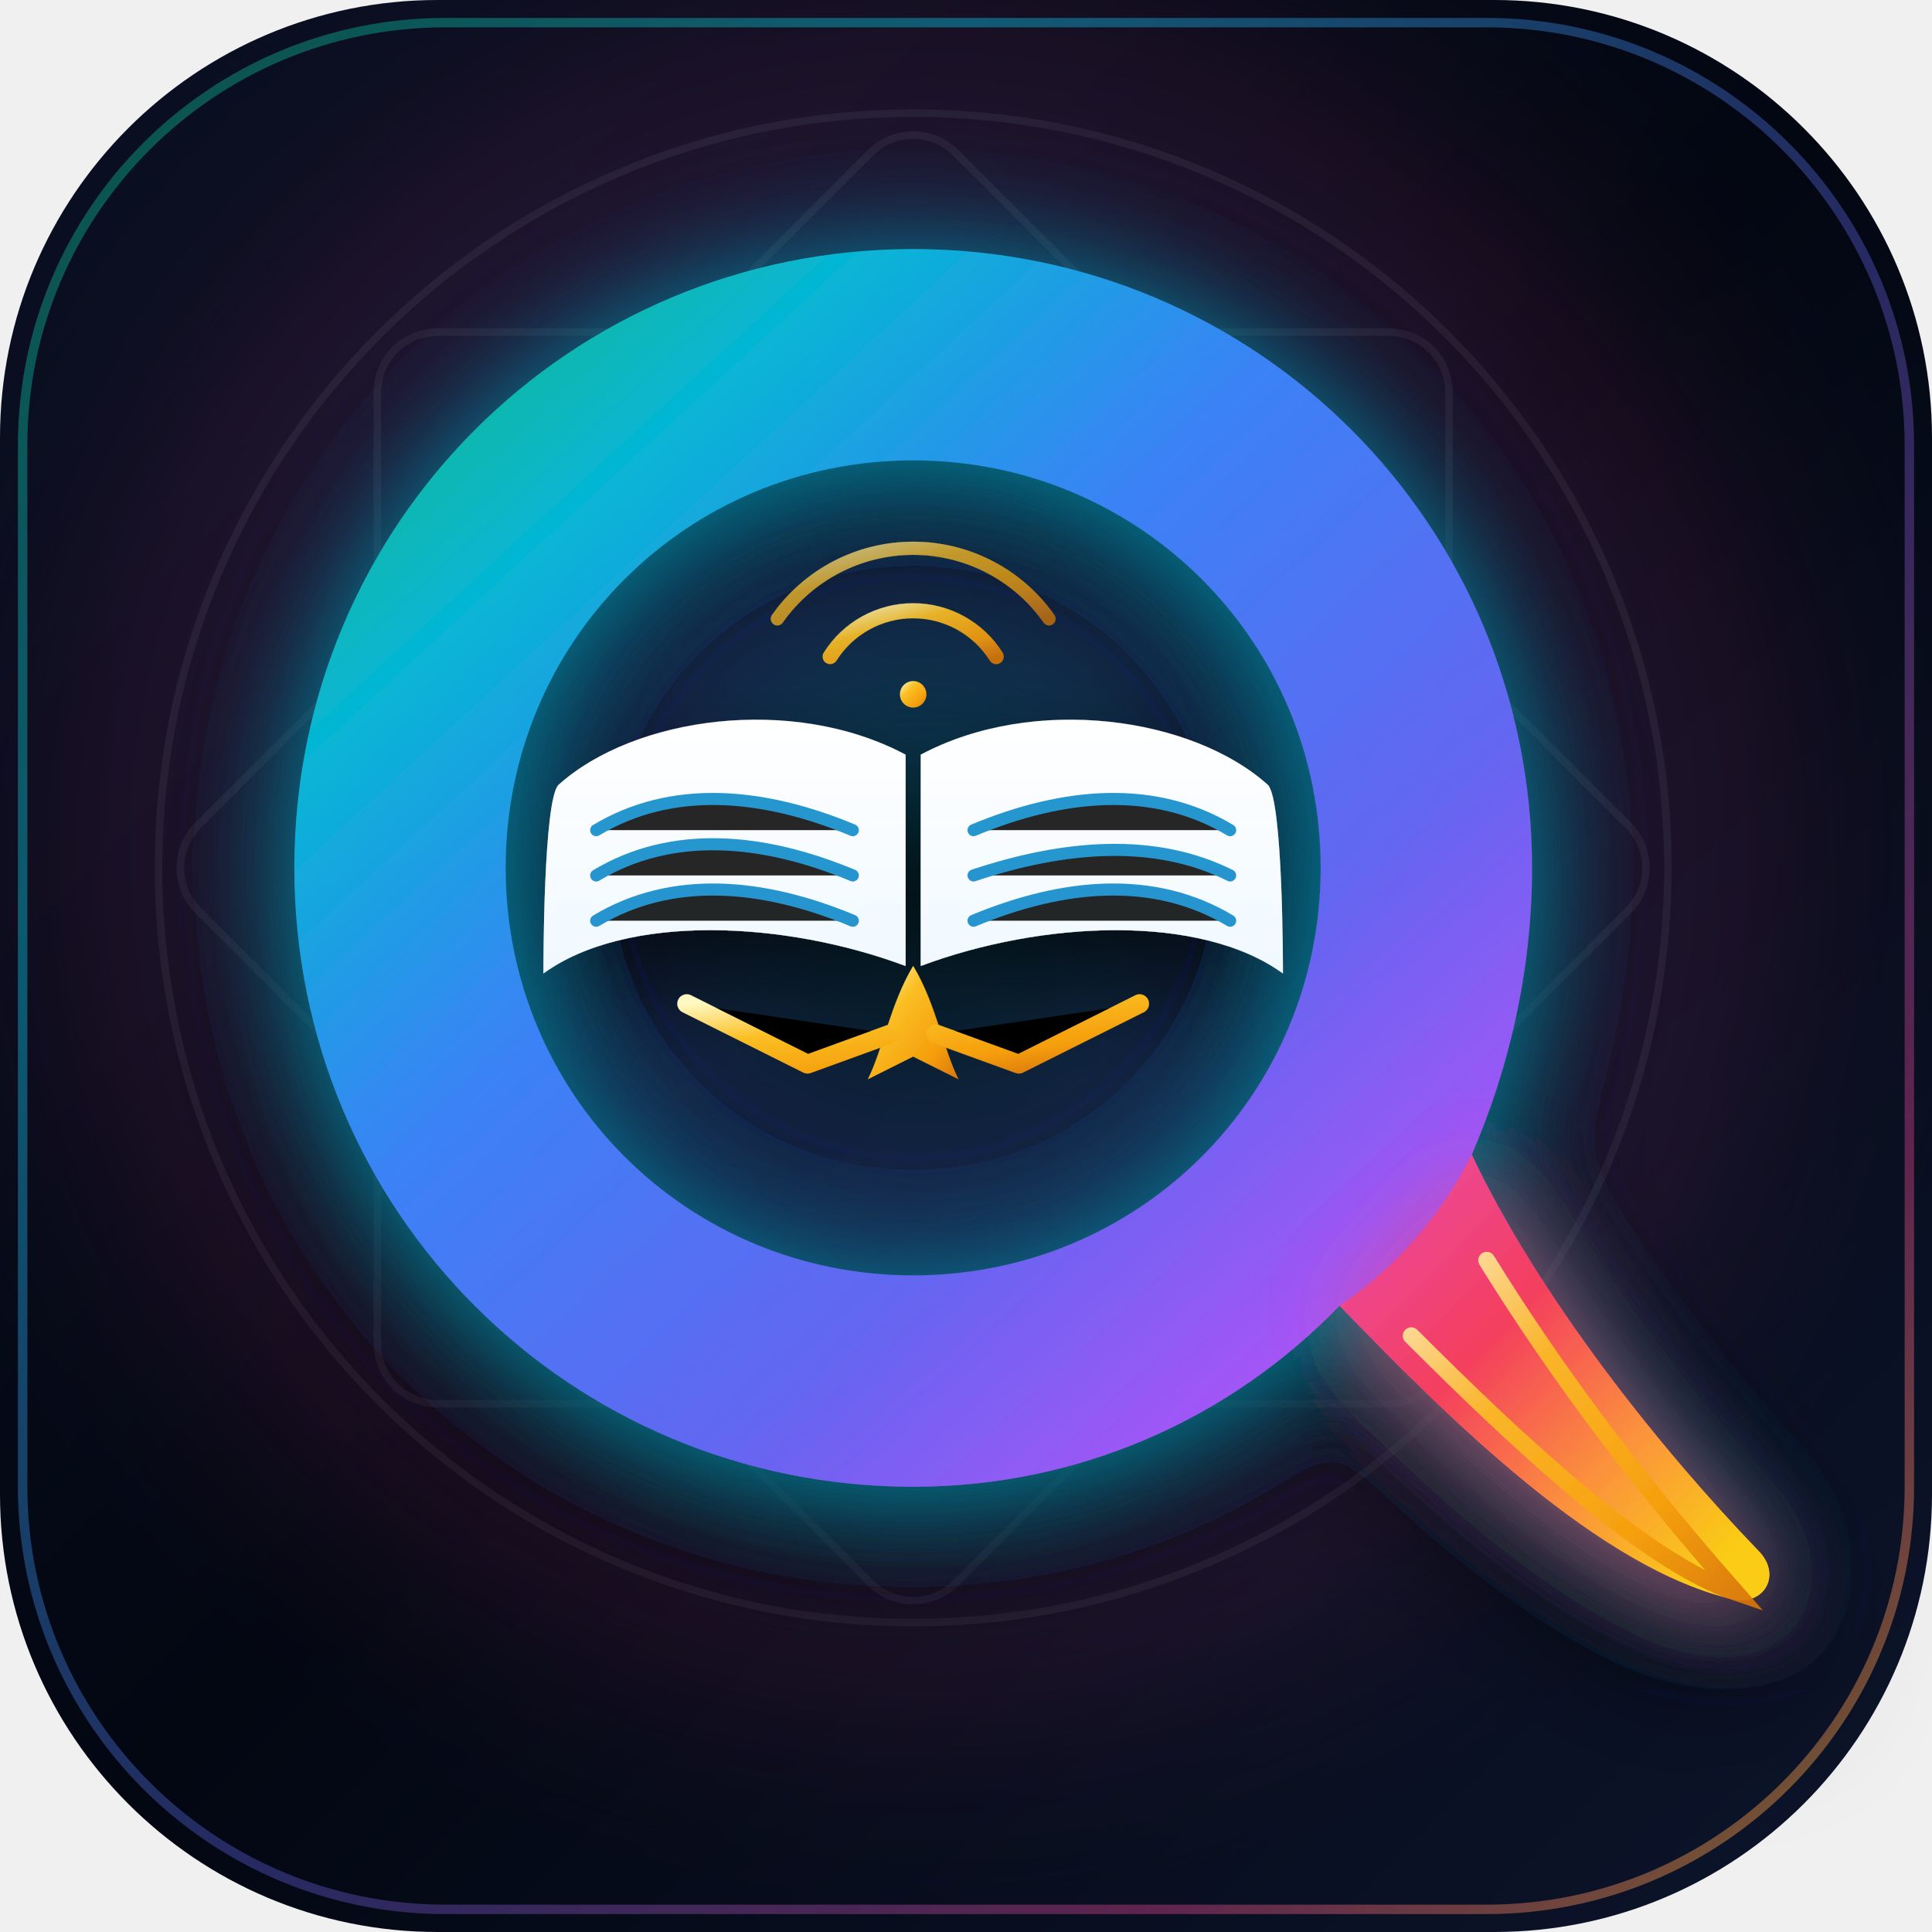
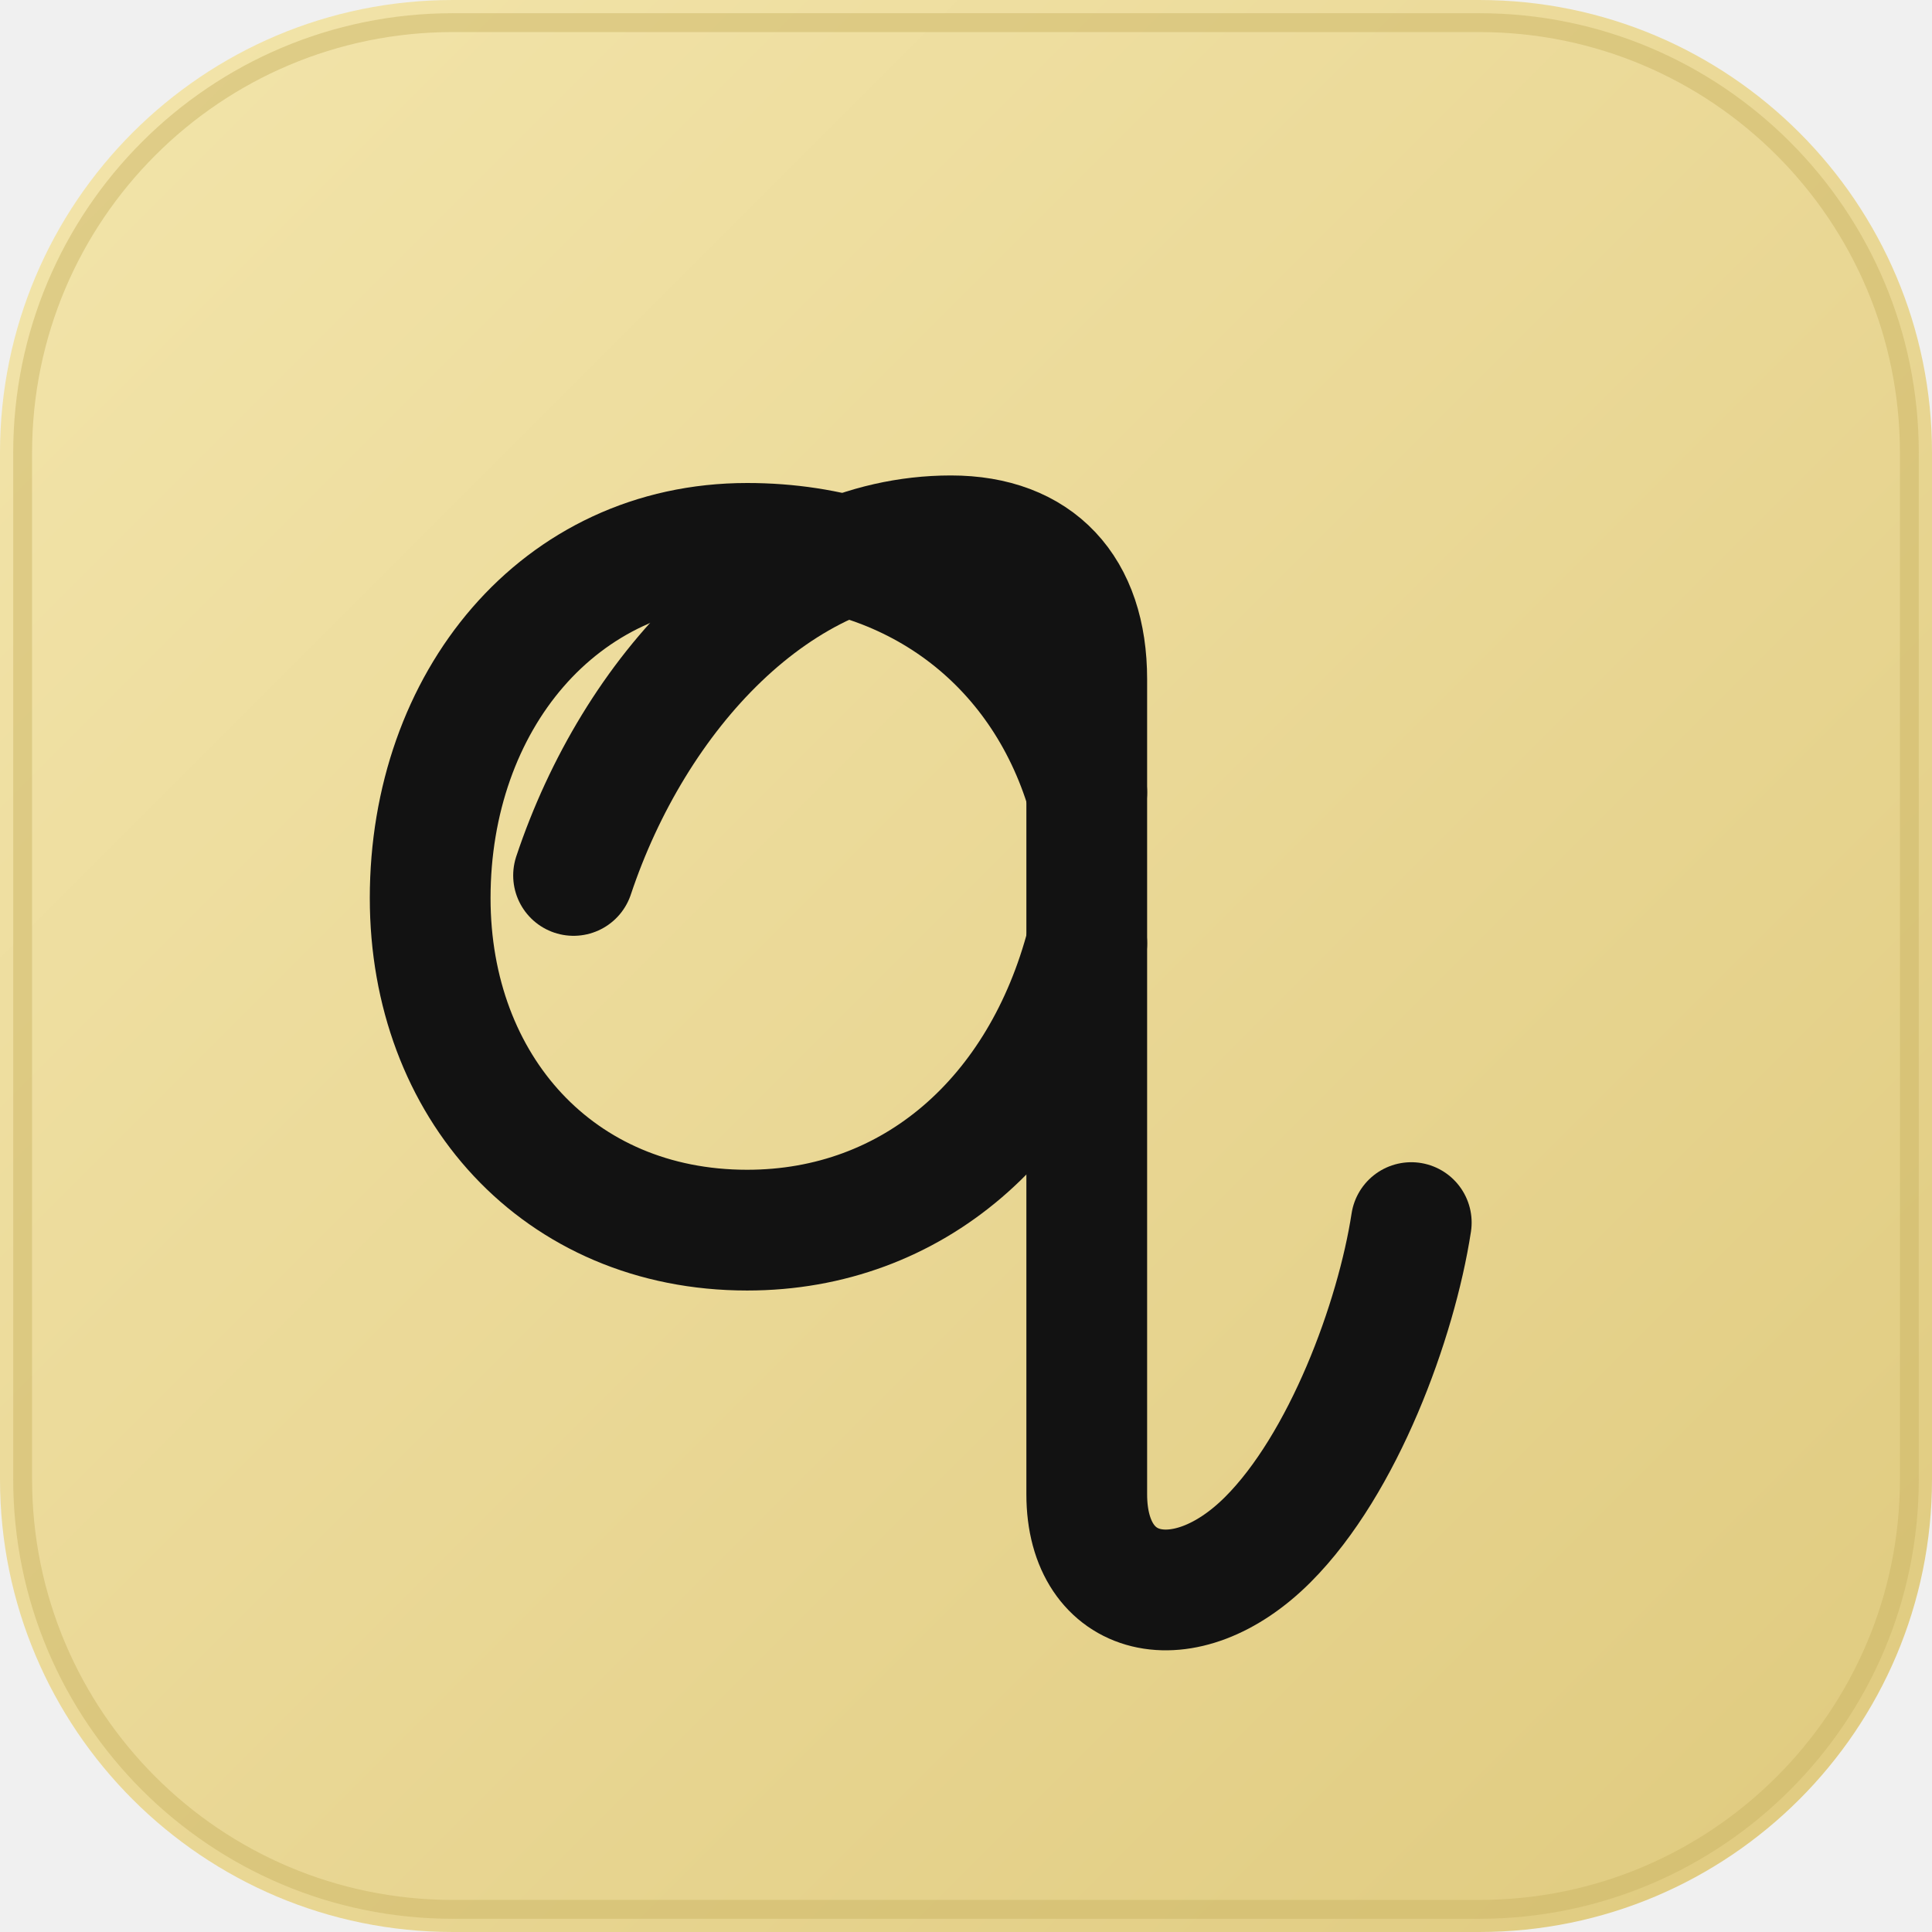
<svg xmlns="http://www.w3.org/2000/svg" viewBox="0 0 512 512" width="512" height="512">
  <defs>
-     <linearGradient id="bgGrad" x1="0%" y1="0%" x2="100%" y2="100%">
-       <stop offset="0%" stop-color="#0a1024" />
-       <stop offset="50%" stop-color="#030712" />
-       <stop offset="100%" stop-color="#0d152c" />
+     <linearGradient id="mustardSepiaBg" x1="0%" y1="0%" x2="100%" y2="100%">
+       <stop offset="0%" stop-color="#F3E5AB" />
+       <stop offset="50%" stop-color="#EAD896" />
+       <stop offset="100%" stop-color="#DFCA7E" />
    </linearGradient>
-     <linearGradient id="qSpectrum" x1="5%" y1="5%" x2="95%" y2="95%">
-       <stop offset="0%" stop-color="#10b981" />
-       <stop offset="16%" stop-color="#06b6d4" />
-       <stop offset="36%" stop-color="#3b82f6" />
-       <stop offset="60%" stop-color="#6366f1" />
-       <stop offset="78%" stop-color="#a855f7" />
-       <stop offset="90%" stop-color="#ec4899" />
-       <stop offset="96%" stop-color="#f97316" />
-       <stop offset="100%" stop-color="#fbbf24" />
-     </linearGradient>
-     <linearGradient id="tailAccent" x1="10%" y1="10%" x2="90%" y2="90%">
-       <stop offset="0%" stop-color="#ec4899" />
-       <stop offset="35%" stop-color="#f43f5e" />
-       <stop offset="70%" stop-color="#fb923c" />
-       <stop offset="100%" stop-color="#facc15" />
-     </linearGradient>
-     <linearGradient id="goldGrad" x1="0%" y1="0%" x2="100%" y2="100%">
-       <stop offset="0%" stop-color="#fef9c3" />
-       <stop offset="35%" stop-color="#fbbf24" />
-       <stop offset="75%" stop-color="#f59e0b" />
-       <stop offset="100%" stop-color="#d97706" />
-     </linearGradient>
-     <radialGradient id="centerGlow" cx="48%" cy="44%" r="56%">
-       <stop offset="0%" stop-color="#06b6d4" stop-opacity="0.38" />
-       <stop offset="42%" stop-color="#6366f1" stop-opacity="0.22" />
-       <stop offset="75%" stop-color="#ec4899" stop-opacity="0.08" />
-       <stop offset="100%" stop-color="#000000" stop-opacity="0" />
-     </radialGradient>
-     <linearGradient id="rimGrad" x1="0%" y1="0%" x2="100%" y2="100%">
-       <stop offset="0%" stop-color="#10b981" stop-opacity="0.8" />
-       <stop offset="25%" stop-color="#06b6d4" stop-opacity="0.9" />
-       <stop offset="55%" stop-color="#6366f1" stop-opacity="0.7" />
-       <stop offset="80%" stop-color="#ec4899" stop-opacity="0.75" />
-       <stop offset="100%" stop-color="#fbbf24" stop-opacity="0.95" />
-     </linearGradient>
-     <linearGradient id="pageGrad" x1="0%" y1="0%" x2="0%" y2="100%">
-       <stop offset="0%" stop-color="#ffffff" />
-       <stop offset="100%" stop-color="#f0f9ff" />
-     </linearGradient>
-     <filter id="shadowMaster" x="-20%" y="-20%" width="140%" height="140%">
-       <feDropShadow dx="0" dy="14" stdDeviation="18" flood-color="#000000" flood-opacity="0.85" />
-     </filter>
-     <filter id="qGlowMaster" x="-20%" y="-20%" width="140%" height="140%">
-       <feDropShadow dx="0" dy="0" stdDeviation="14" flood-color="#06b6d4" flood-opacity="0.5" />
-     </filter>
-     <filter id="tailGlowMaster" x="-20%" y="-20%" width="140%" height="140%">
-       <feDropShadow dx="0" dy="2" stdDeviation="12" flood-color="#f43f5e" flood-opacity="0.55" />
-     </filter>
  </defs>
-   <rect width="512" height="512" rx="116" fill="url(#bgGrad)" />
-   <rect width="512" height="512" rx="116" fill="url(#centerGlow)" />
-   <rect x="6" y="6" width="500" height="500" rx="112" stroke="url(#rimGrad)" stroke-width="2.5" fill="none" opacity="0.5" />
-   <g transform="translate(242, 230)" opacity="0.055" stroke="#ffffff" stroke-width="2" fill="none">
-     <circle r="200" />
-     <rect x="-142" y="-142" width="284" height="284" rx="16" />
-     <rect x="-142" y="-142" width="284" height="284" rx="16" transform="rotate(45)" />
-   </g>
-   <g filter="url(#shadowMaster)">
-     <path d="       M 242 66       C 151 66, 78 139, 78 230       C 78 321, 151 394, 242 394       C 286 394, 326 376, 355 346       C 384 376, 424 416, 460 424       C 468 425, 472 417, 466 411       C 440 384, 408 344, 390 306       C 400 283, 406 257, 406 230       C 406 139, 333 66, 242 66       Z       M 242 122       C 302 122, 350 170, 350 230       C 350 290, 302 338, 242 338       C 182 338, 134 290, 134 230       C 134 170, 182 122, 242 122       Z     " fill="url(#qSpectrum)" fill-rule="evenodd" filter="url(#qGlowMaster)" />
-     <path d="       M 355 346       C 384 376, 424 416, 460 424       C 468 425, 472 417, 466 411       C 440 384, 408 344, 390 306       C 382 322, 370 336, 355 346       Z     " fill="url(#tailAccent)" filter="url(#tailGlowMaster)" />
-     <path d="       M 374 354       C 402 382, 436 414, 460 422       C 446 406, 420 376, 394 334     " stroke="url(#goldGrad)" stroke-width="4.5" stroke-linecap="round" fill="none" opacity="0.9" />
-     <g transform="translate(242, 226)">
-       <path d="M -36 -62 A 44 44 0 0 1 36 -62" stroke="url(#goldGrad)" stroke-width="3.5" fill="none" stroke-linecap="round" opacity="0.7" />
-       <path d="M -22 -52 A 26 26 0 0 1 22 -52" stroke="url(#goldGrad)" stroke-width="4" fill="none" stroke-linecap="round" opacity="0.9" />
-       <circle cx="0" cy="-42" r="3.5" fill="url(#goldGrad)" />
-       <path d="         M -2 -26         C -32 -42, -74 -36, -94 -18         C -98 -14, -98 30, -98 32         C -76 16, -34 18, -2 30         Z       " fill="url(#pageGrad)" />
-       <path d="         M 2 -26         C 32 -42, 74 -36, 94 -18         C 98 -14, 98 30, 98 32         C 76 16, 34 18, 2 30         Z       " fill="url(#pageGrad)" />
-       <path d="         M -84 -6 C -64 -18, -40 -16, -16 -6         M -84 6 C -64 -6, -40 -4, -16 6         M -84 18 C -64 6, -40 8, -16 18         M 84 -6 C 64 -18, 40 -16, 16 -6         M 84 6 C 64 -4, 40 -2, 16 6         M 84 18 C 64 6, 40 8, 16 18       " stroke="#0284c7" stroke-width="3.2" stroke-linecap="round" opacity="0.85" />
-       <line x1="0" y1="-28" x2="0" y2="32" stroke="url(#goldGrad)" stroke-width="5.5" stroke-linecap="round" />
-       <path d="         M 0 30         C -6 40, -8 52, -12 60         L 0 54         L 12 60         C 8 52, 6 40, 0 30         Z       " fill="url(#goldGrad)" />
-       <path d="         M -60 40 L -28 56 L -6 48         M 60 40 L 28 56 L 6 48       " stroke="url(#goldGrad)" stroke-width="5" stroke-linecap="round" stroke-linejoin="round" />
-     </g>
+   <rect width="512" height="512" rx="120" fill="url(#mustardSepiaBg)" />
+   <rect x="6" y="6" width="500" height="500" rx="114" stroke="#CBB566" stroke-width="5" fill="none" opacity="0.5" />
+   <g stroke="#121212" stroke-width="32" stroke-linecap="round" stroke-linejoin="round" fill="none">
+     <path d="       M 152 232       C 168 184, 206 142, 252 142       C 275 142, 288 156, 288 180       L 288 396       C 288 424, 314 430, 336 408       C 356 388, 370 350, 374 324     " />
+     <path d="       M 288 210       C 276 170, 242 144, 198 144       C 148 144, 114 186, 114 238       C 114 288, 148 326, 198 326       C 242 326, 276 296, 288 250     " />
  </g>
</svg>
